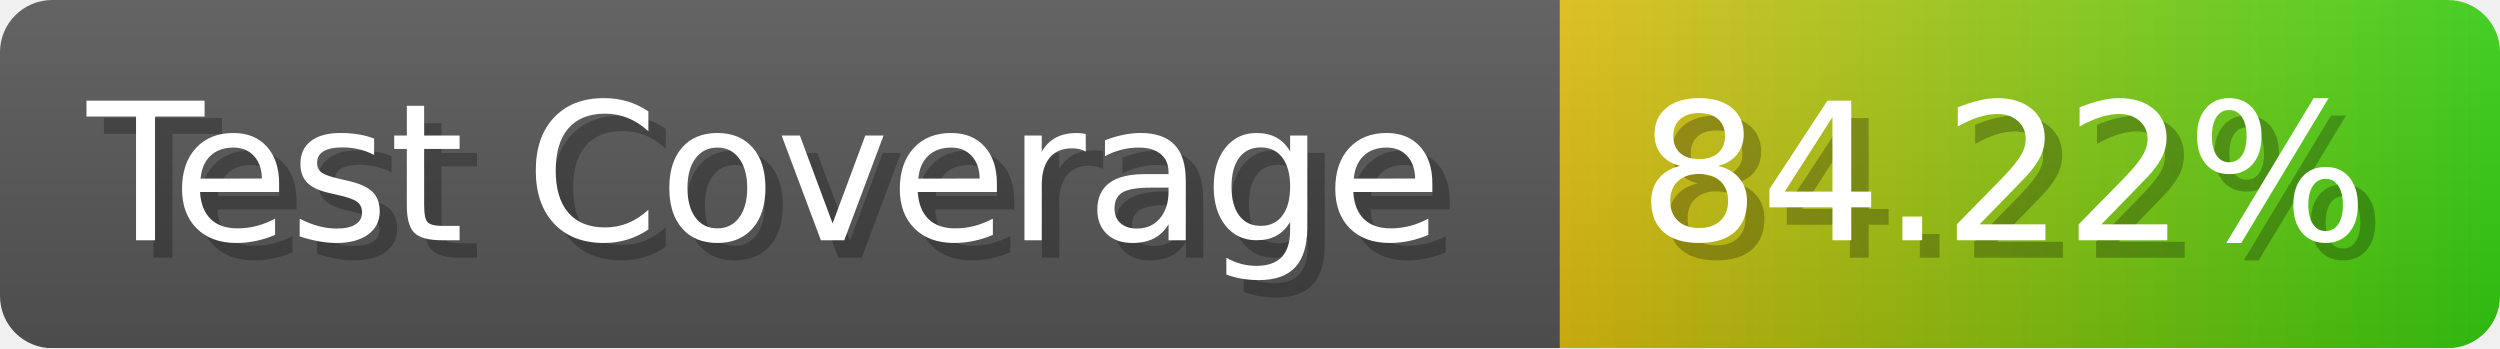
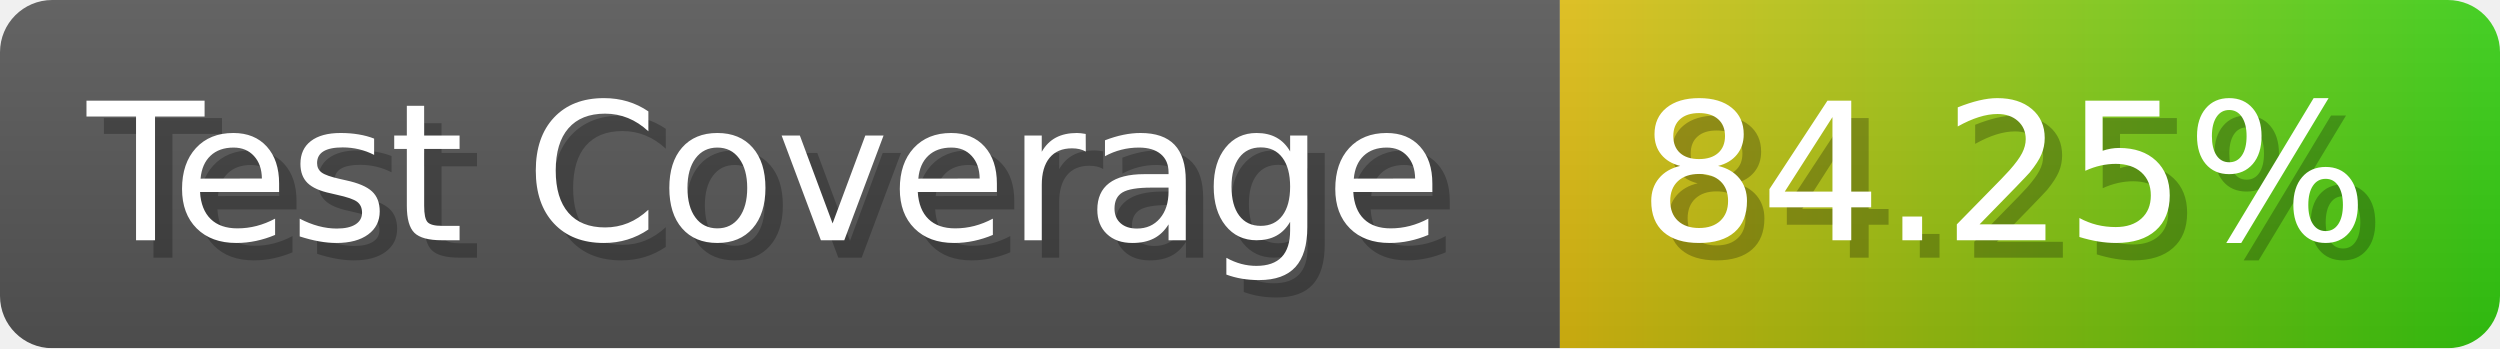
- <svg xmlns="http://www.w3.org/2000/svg" width="143.6" height="20" viewBox="0 0 1436 200" role="img" aria-label="Test Coverage: 84.22%">
+ <svg xmlns="http://www.w3.org/2000/svg" width="143.6" height="20" viewBox="0 0 1436 200" role="img" aria-label="Test Coverage: 84.25%">
  <linearGradient id="a" x2="0" y2="100%">
    <stop offset="0" stop-opacity=".1" stop-color="#EEE" />
    <stop offset="1" stop-opacity=".1" />
  </linearGradient>
  <mask id="m">
    <rect width="1436" height="200" rx="30" fill="#FFF" />
  </mask>
  <g mask="url(#m)">
    <rect width="896" height="200" fill="#555" />
    <rect width="540" height="200" fill="url(#x)" x="896" />
    <rect width="1436" height="200" fill="url(#a)" />
  </g>
  <g aria-hidden="true" fill="#fff" text-anchor="start" font-family="Verdana,DejaVu Sans,sans-serif" font-size="110">
    <text x="60" y="148" textLength="796" fill="#000" opacity="0.25">Test Coverage</text>
    <text x="50" y="138" textLength="796">Test Coverage</text>
-     <text x="951" y="148" textLength="440" fill="#000" opacity="0.25">84.22%</text>
-     <text x="941" y="138" textLength="440">84.22%</text>
+     <text x="951" y="148" textLength="440" fill="#000" opacity="0.25">84.25%</text>
+     <text x="941" y="138" textLength="440">84.25%</text>
  </g>
  <linearGradient id="x" x1="0%" y1="0%" x2="100%" y2="0%">
    <stop offset="0%" style="stop-color:#DB1" />
    <stop offset="100%" style="stop-color:#3C1" />
  </linearGradient>
</svg>
